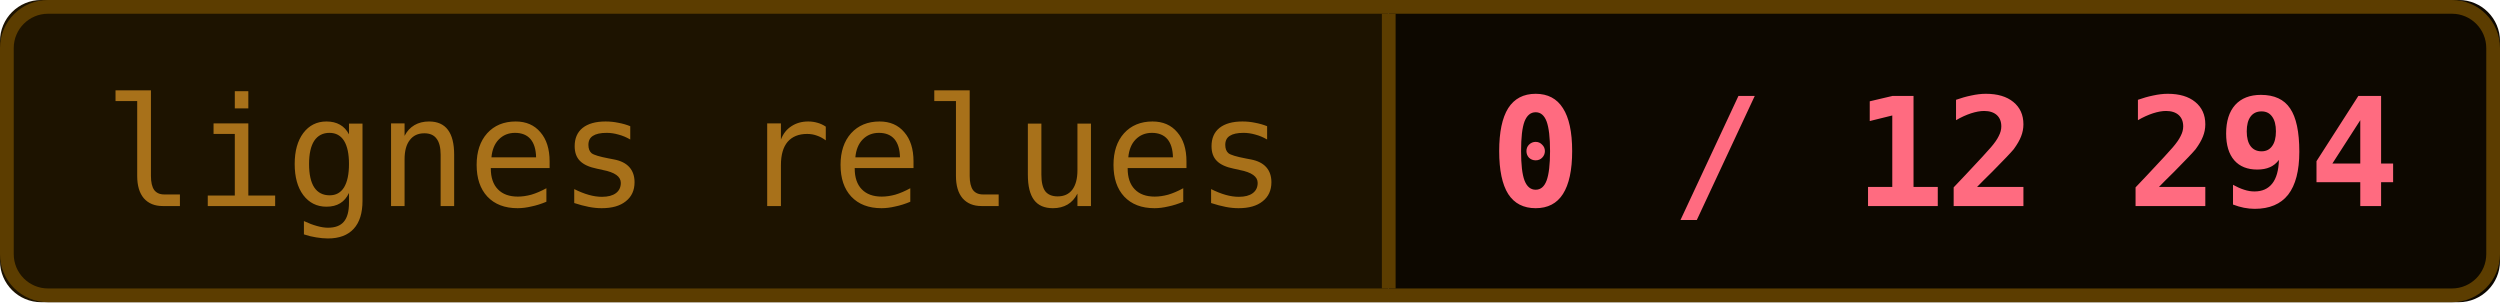
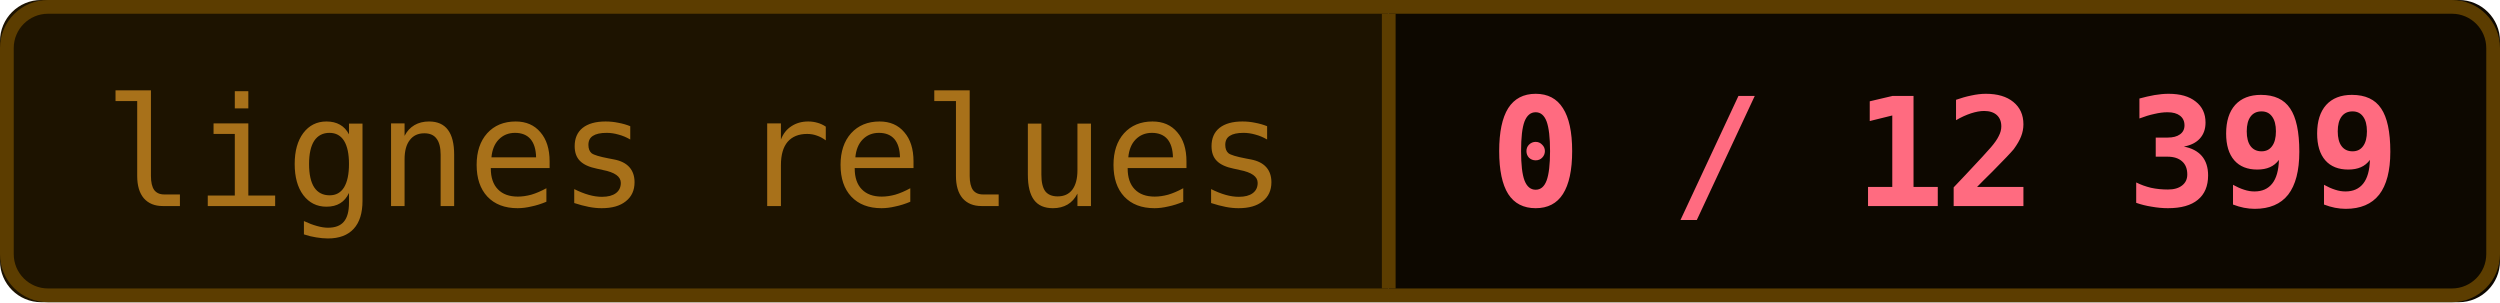
- <svg xmlns="http://www.w3.org/2000/svg" width="182" height="22" viewBox="0 0 182 22" role="img" aria-label="lignes relues : 0 / 12 294">
+ <svg xmlns="http://www.w3.org/2000/svg" width="182" height="22" viewBox="0 0 182 22" role="img" aria-label="lignes relues : 0 / 12 399">
  <clipPath id="r">
    <rect width="182" height="22" rx="3" />
  </clipPath>
  <g clip-path="url(#r)">
    <rect width="101.1" height="22" fill="#1d1300" />
    <rect x="101.1" width="81.0" height="22" fill="#0d0800" />
  </g>
  <rect x=".5" y=".5" width="181" height="21" rx="3" fill="none" stroke="#5c3d00" />
  <line x1="101.1" y1="1" x2="101.1" y2="21" stroke="#5c3d00" />
  <g text-anchor="middle" font-family="'JetBrains Mono', 'Cascadia Mono', Consolas, Menlo, 'DejaVu Sans Mono', monospace" font-size="11">
    <text x="50.6" y="15" fill="#a8711a" textLength="87" lengthAdjust="spacingAndGlyphs">lignes relues</text>
    <g class="s0">
-       <text x="141.6" y="15" fill="#ff6b80" font-weight="700" textLength="67" lengthAdjust="spacingAndGlyphs">0 / 12 294</text>
+       <text x="141.6" y="15" fill="#ff6b80" font-weight="700" textLength="67" lengthAdjust="spacingAndGlyphs">0 / 12 399</text>
    </g>
  </g>
</svg>
